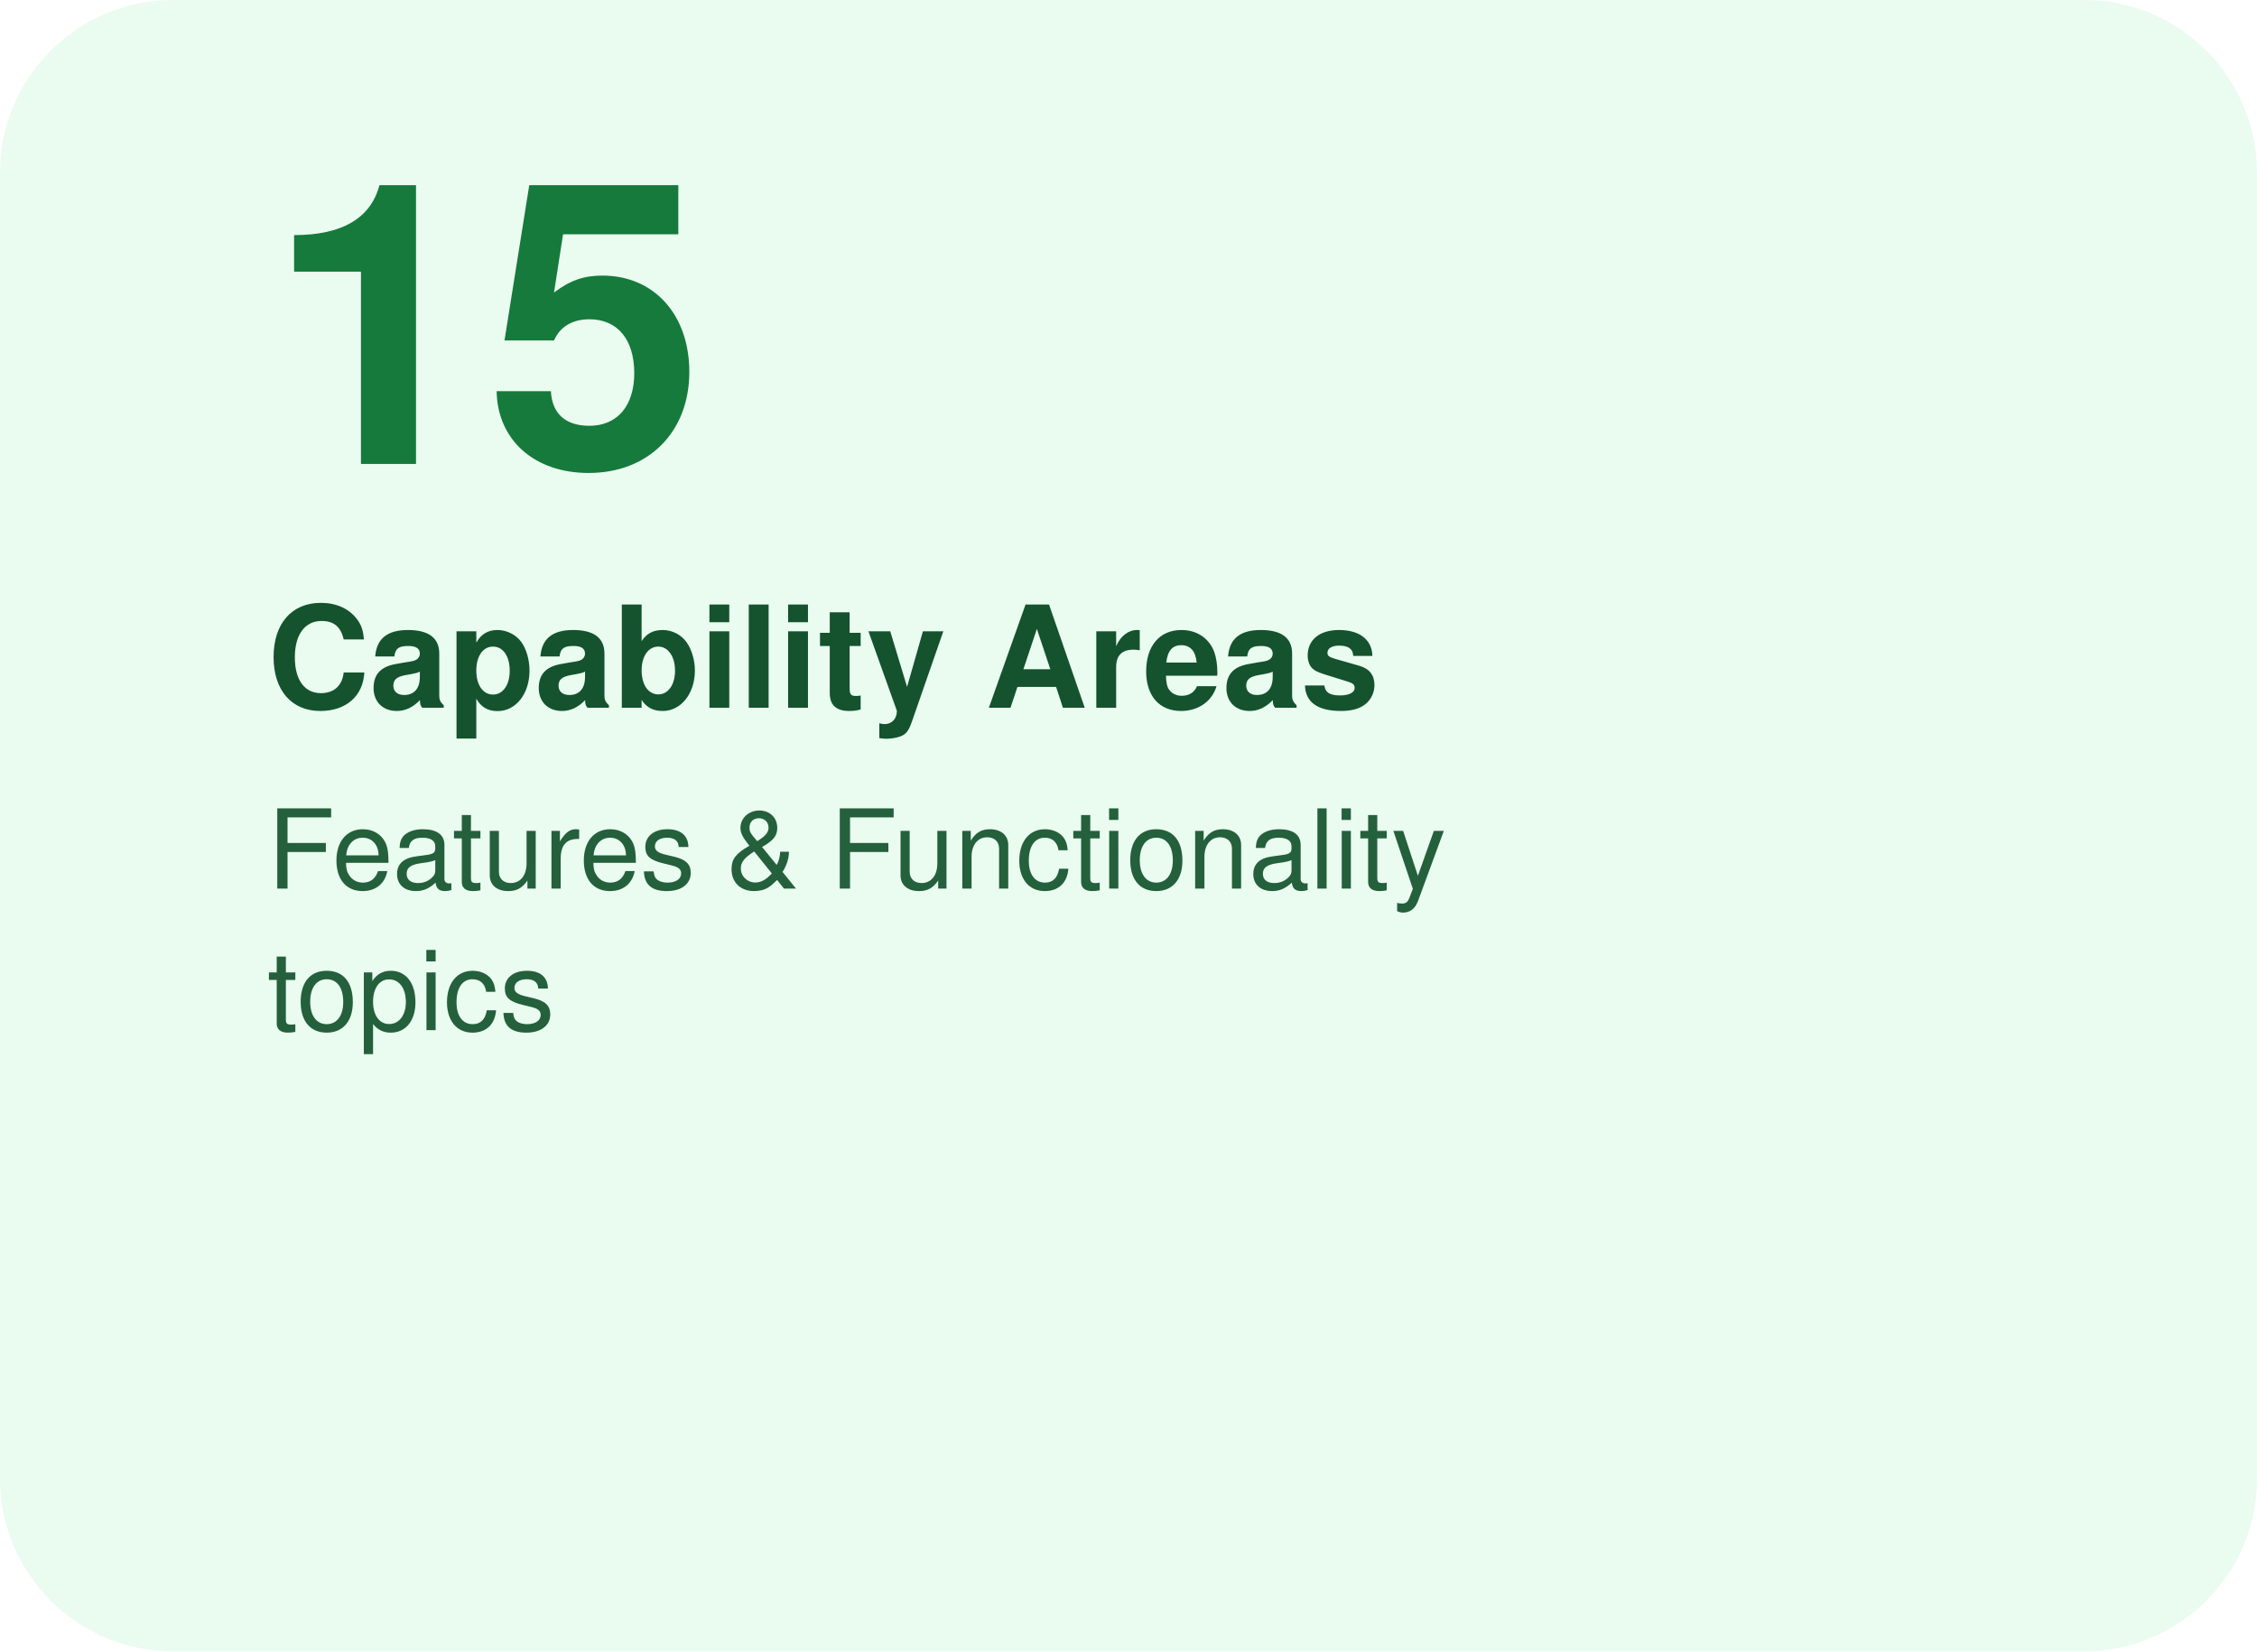
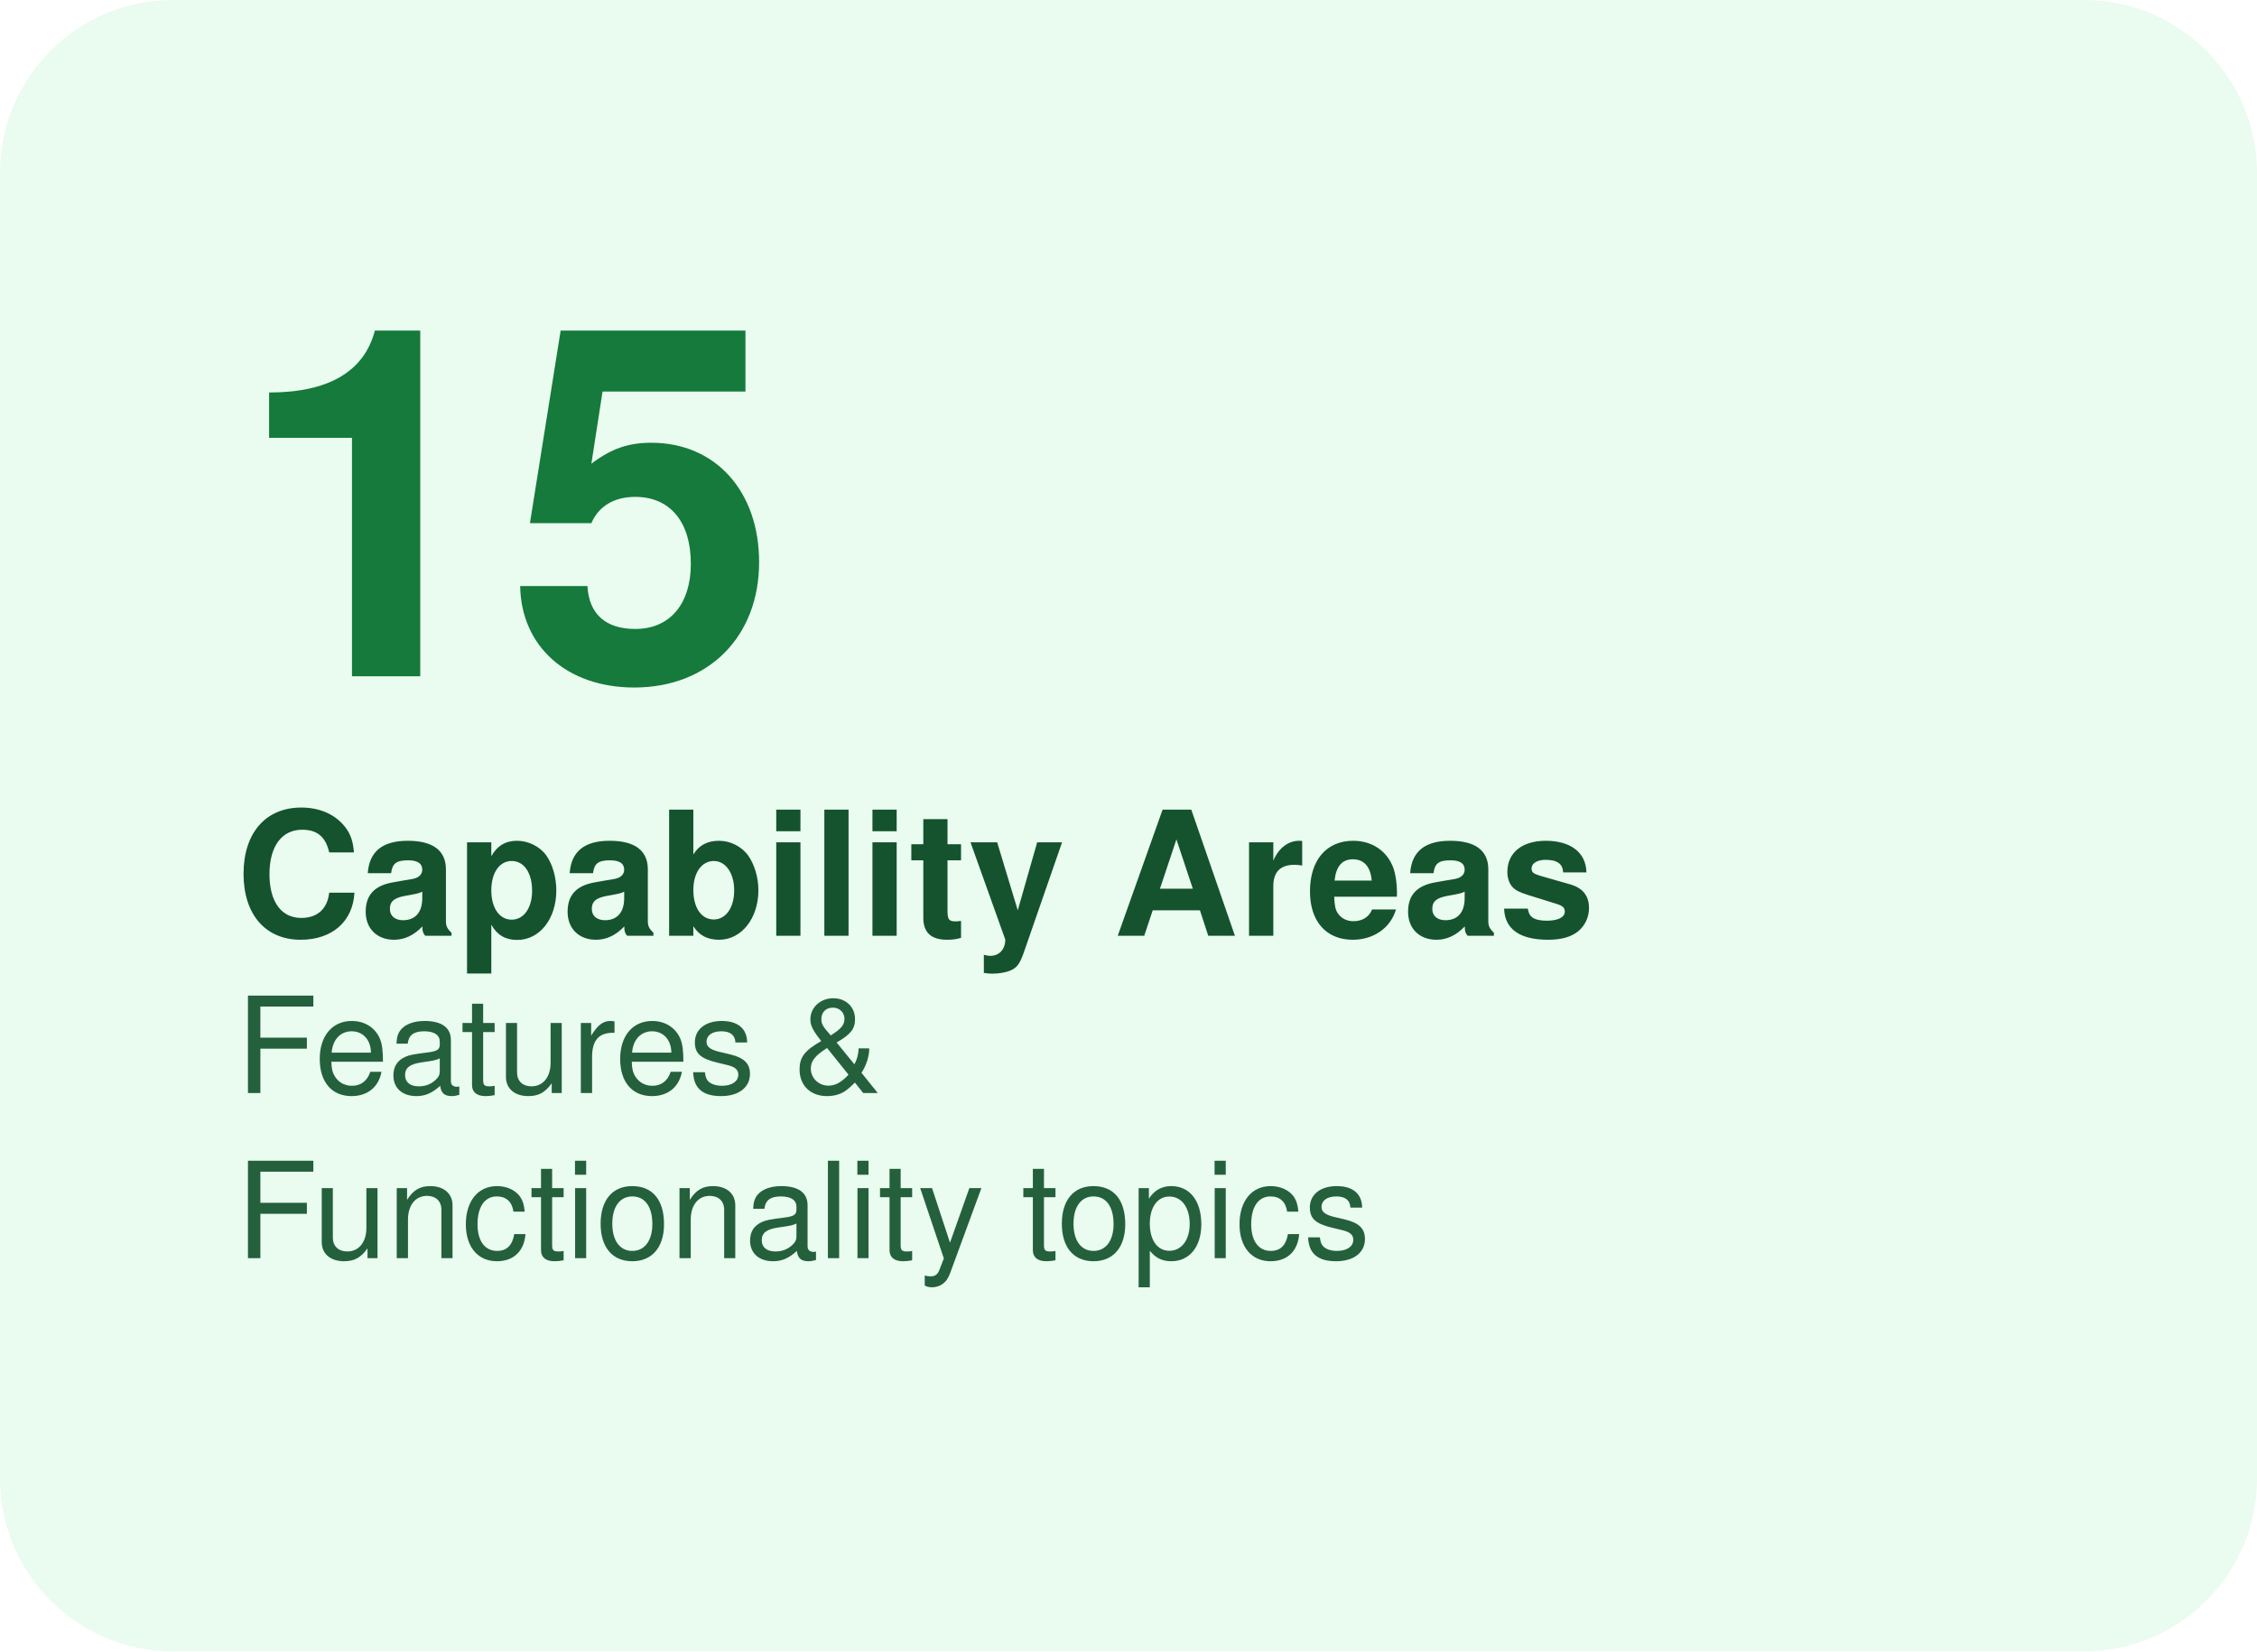
<svg xmlns="http://www.w3.org/2000/svg" width="574" height="420" viewBox="0 0 574 420" role="img" aria-label="15 Capability Areas" font-family="-apple-system,BlinkMacSystemFont,'SF Pro Text','Helvetica Neue',Helvetica,Arial,sans-serif">
  <rect width="574" height="420" rx="44" fill="#eafbf0" />
-   <text x="68" y="118" font-size="100" font-weight="800" fill="#157a3b">15</text>
-   <text x="68" y="180" font-size="36" font-weight="700" fill="#14532d">Capability Areas</text>
-   <text x="68" y="226" font-size="28" fill="#14532d" opacity="0.92">Features &amp; Functionality</text>
-   <text x="68" y="262" font-size="28" fill="#14532d" opacity="0.92">topics</text>
+   <text x="60" y="172" font-size="124" font-weight="800" fill="#157a3b">15</text>
+   <text x="60" y="238" font-size="44" font-weight="700" fill="#14532d">Capability Areas</text>
+   <text x="60" y="278" font-size="34" fill="#14532d" opacity="0.92">Features &amp;</text>
+   <text x="60" y="320" font-size="34" fill="#14532d" opacity="0.92">Functionality topics</text>
</svg>
